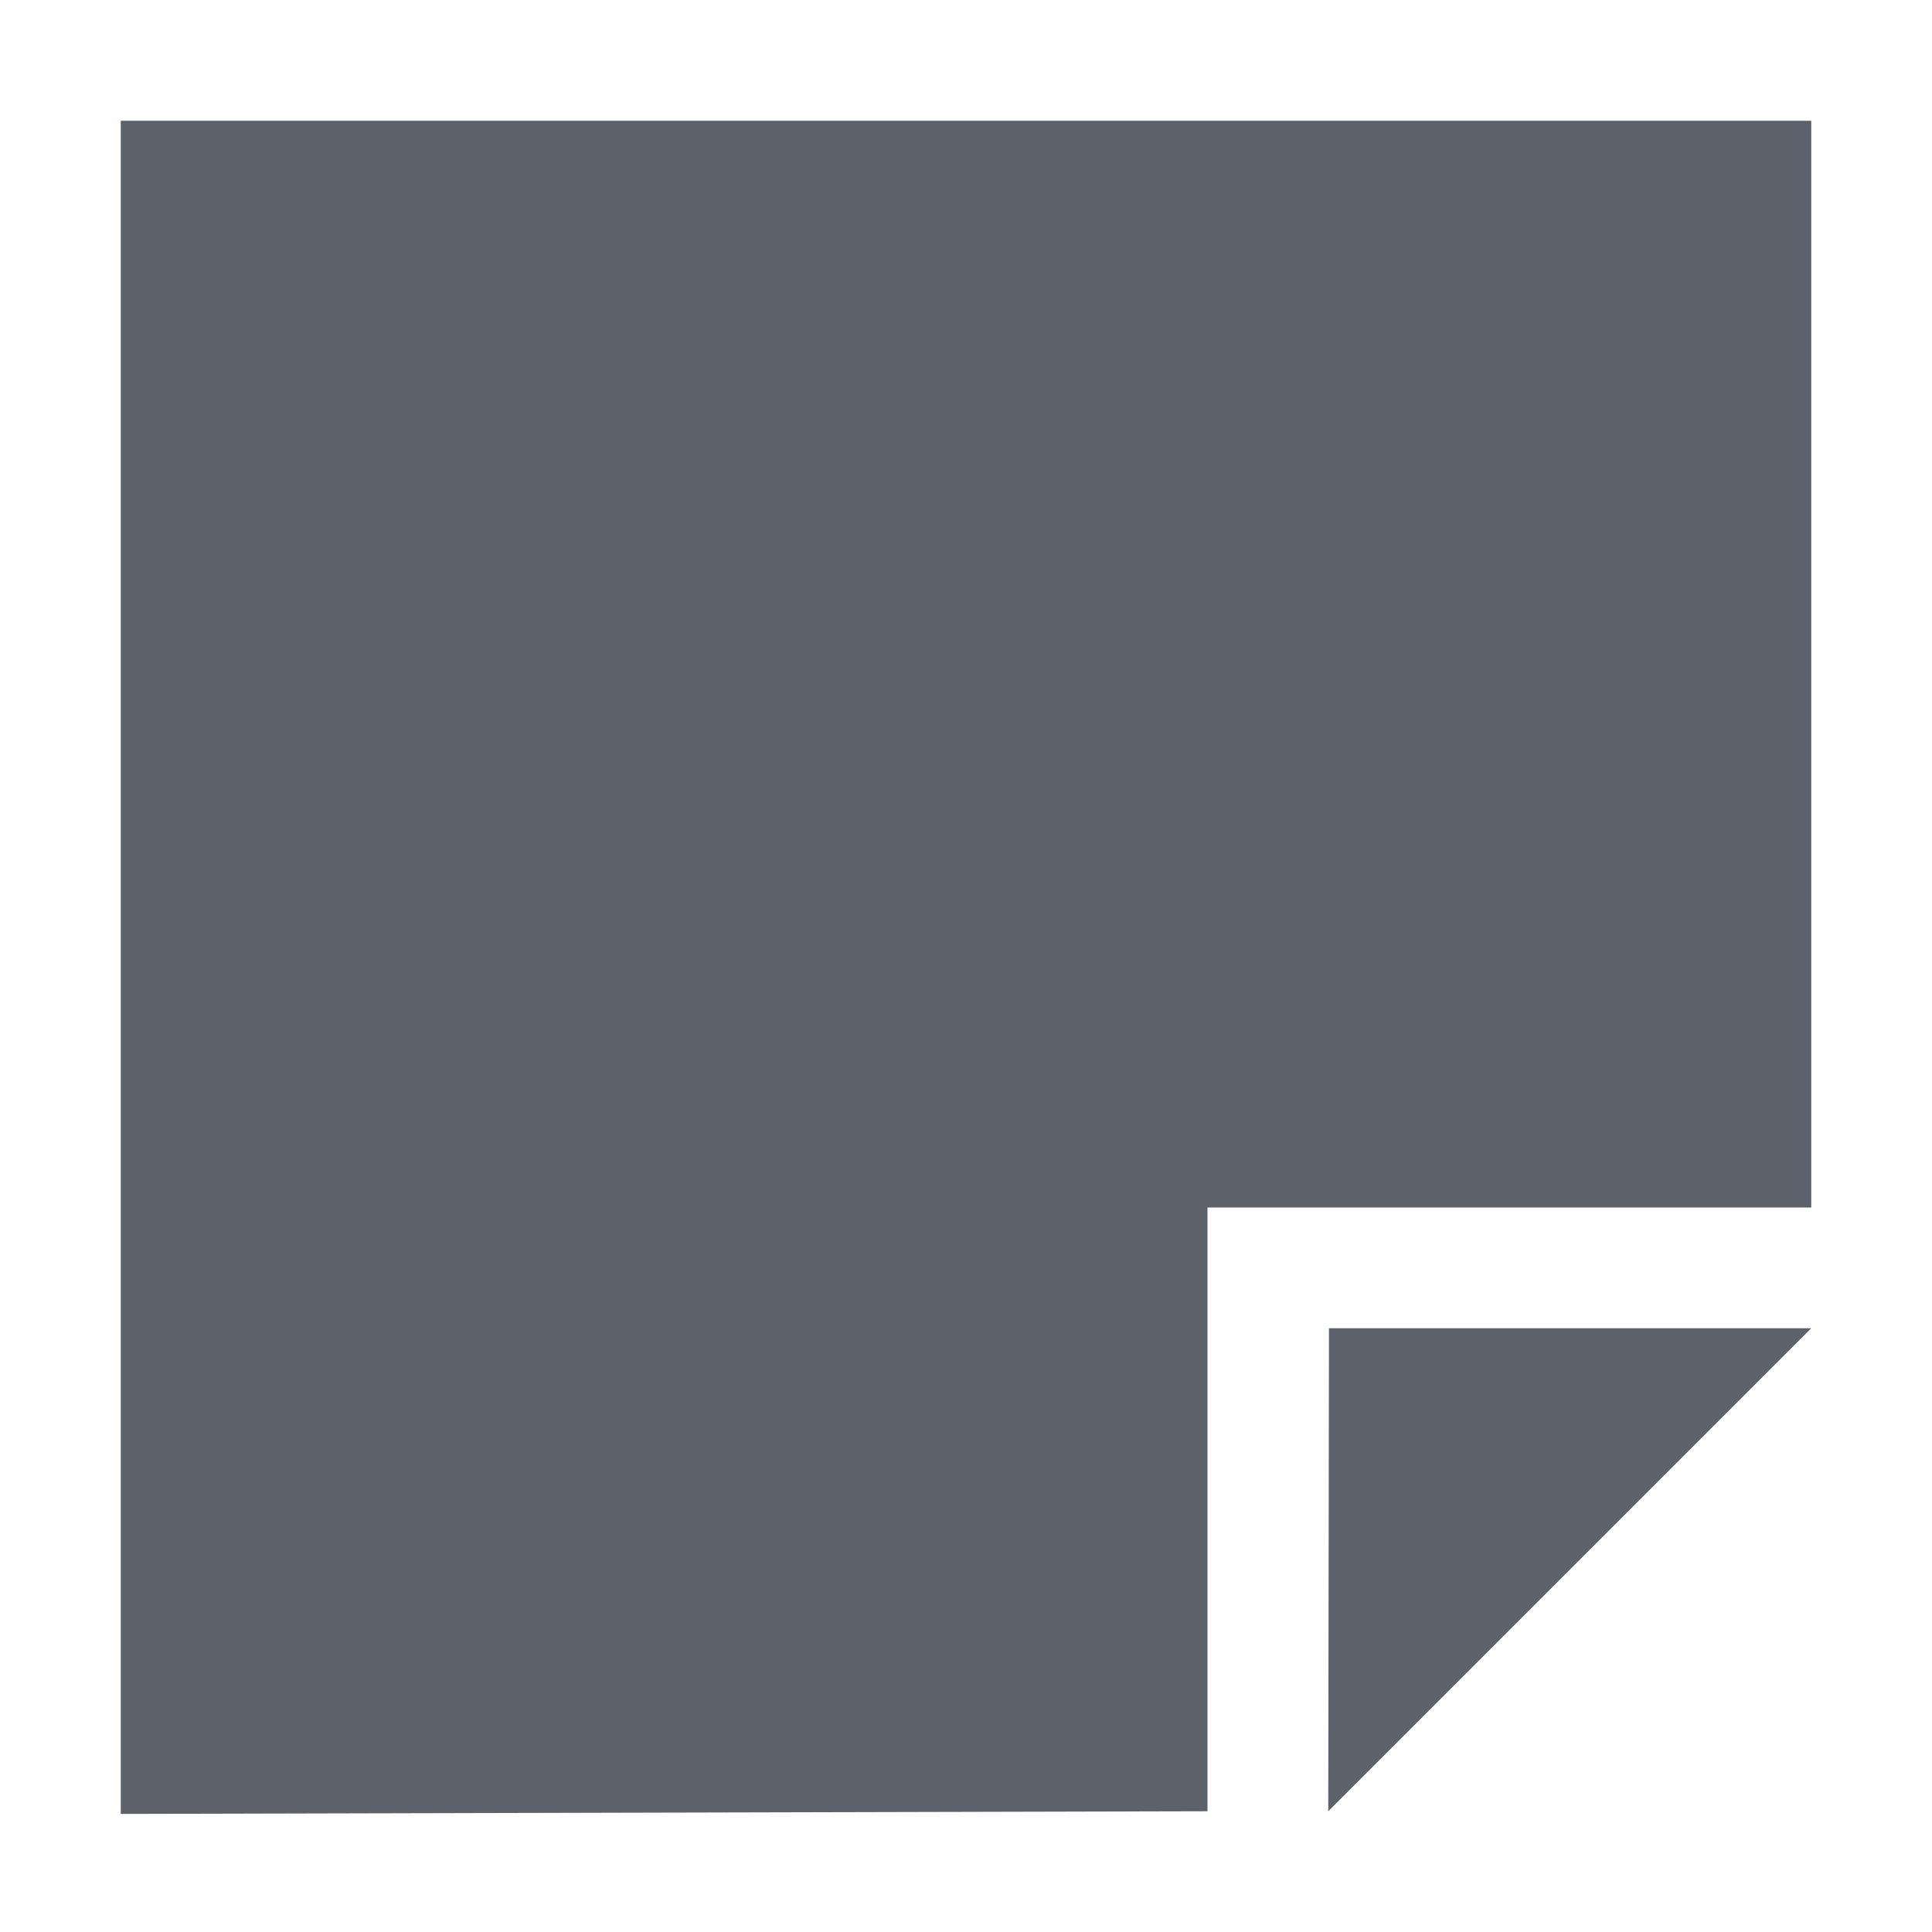
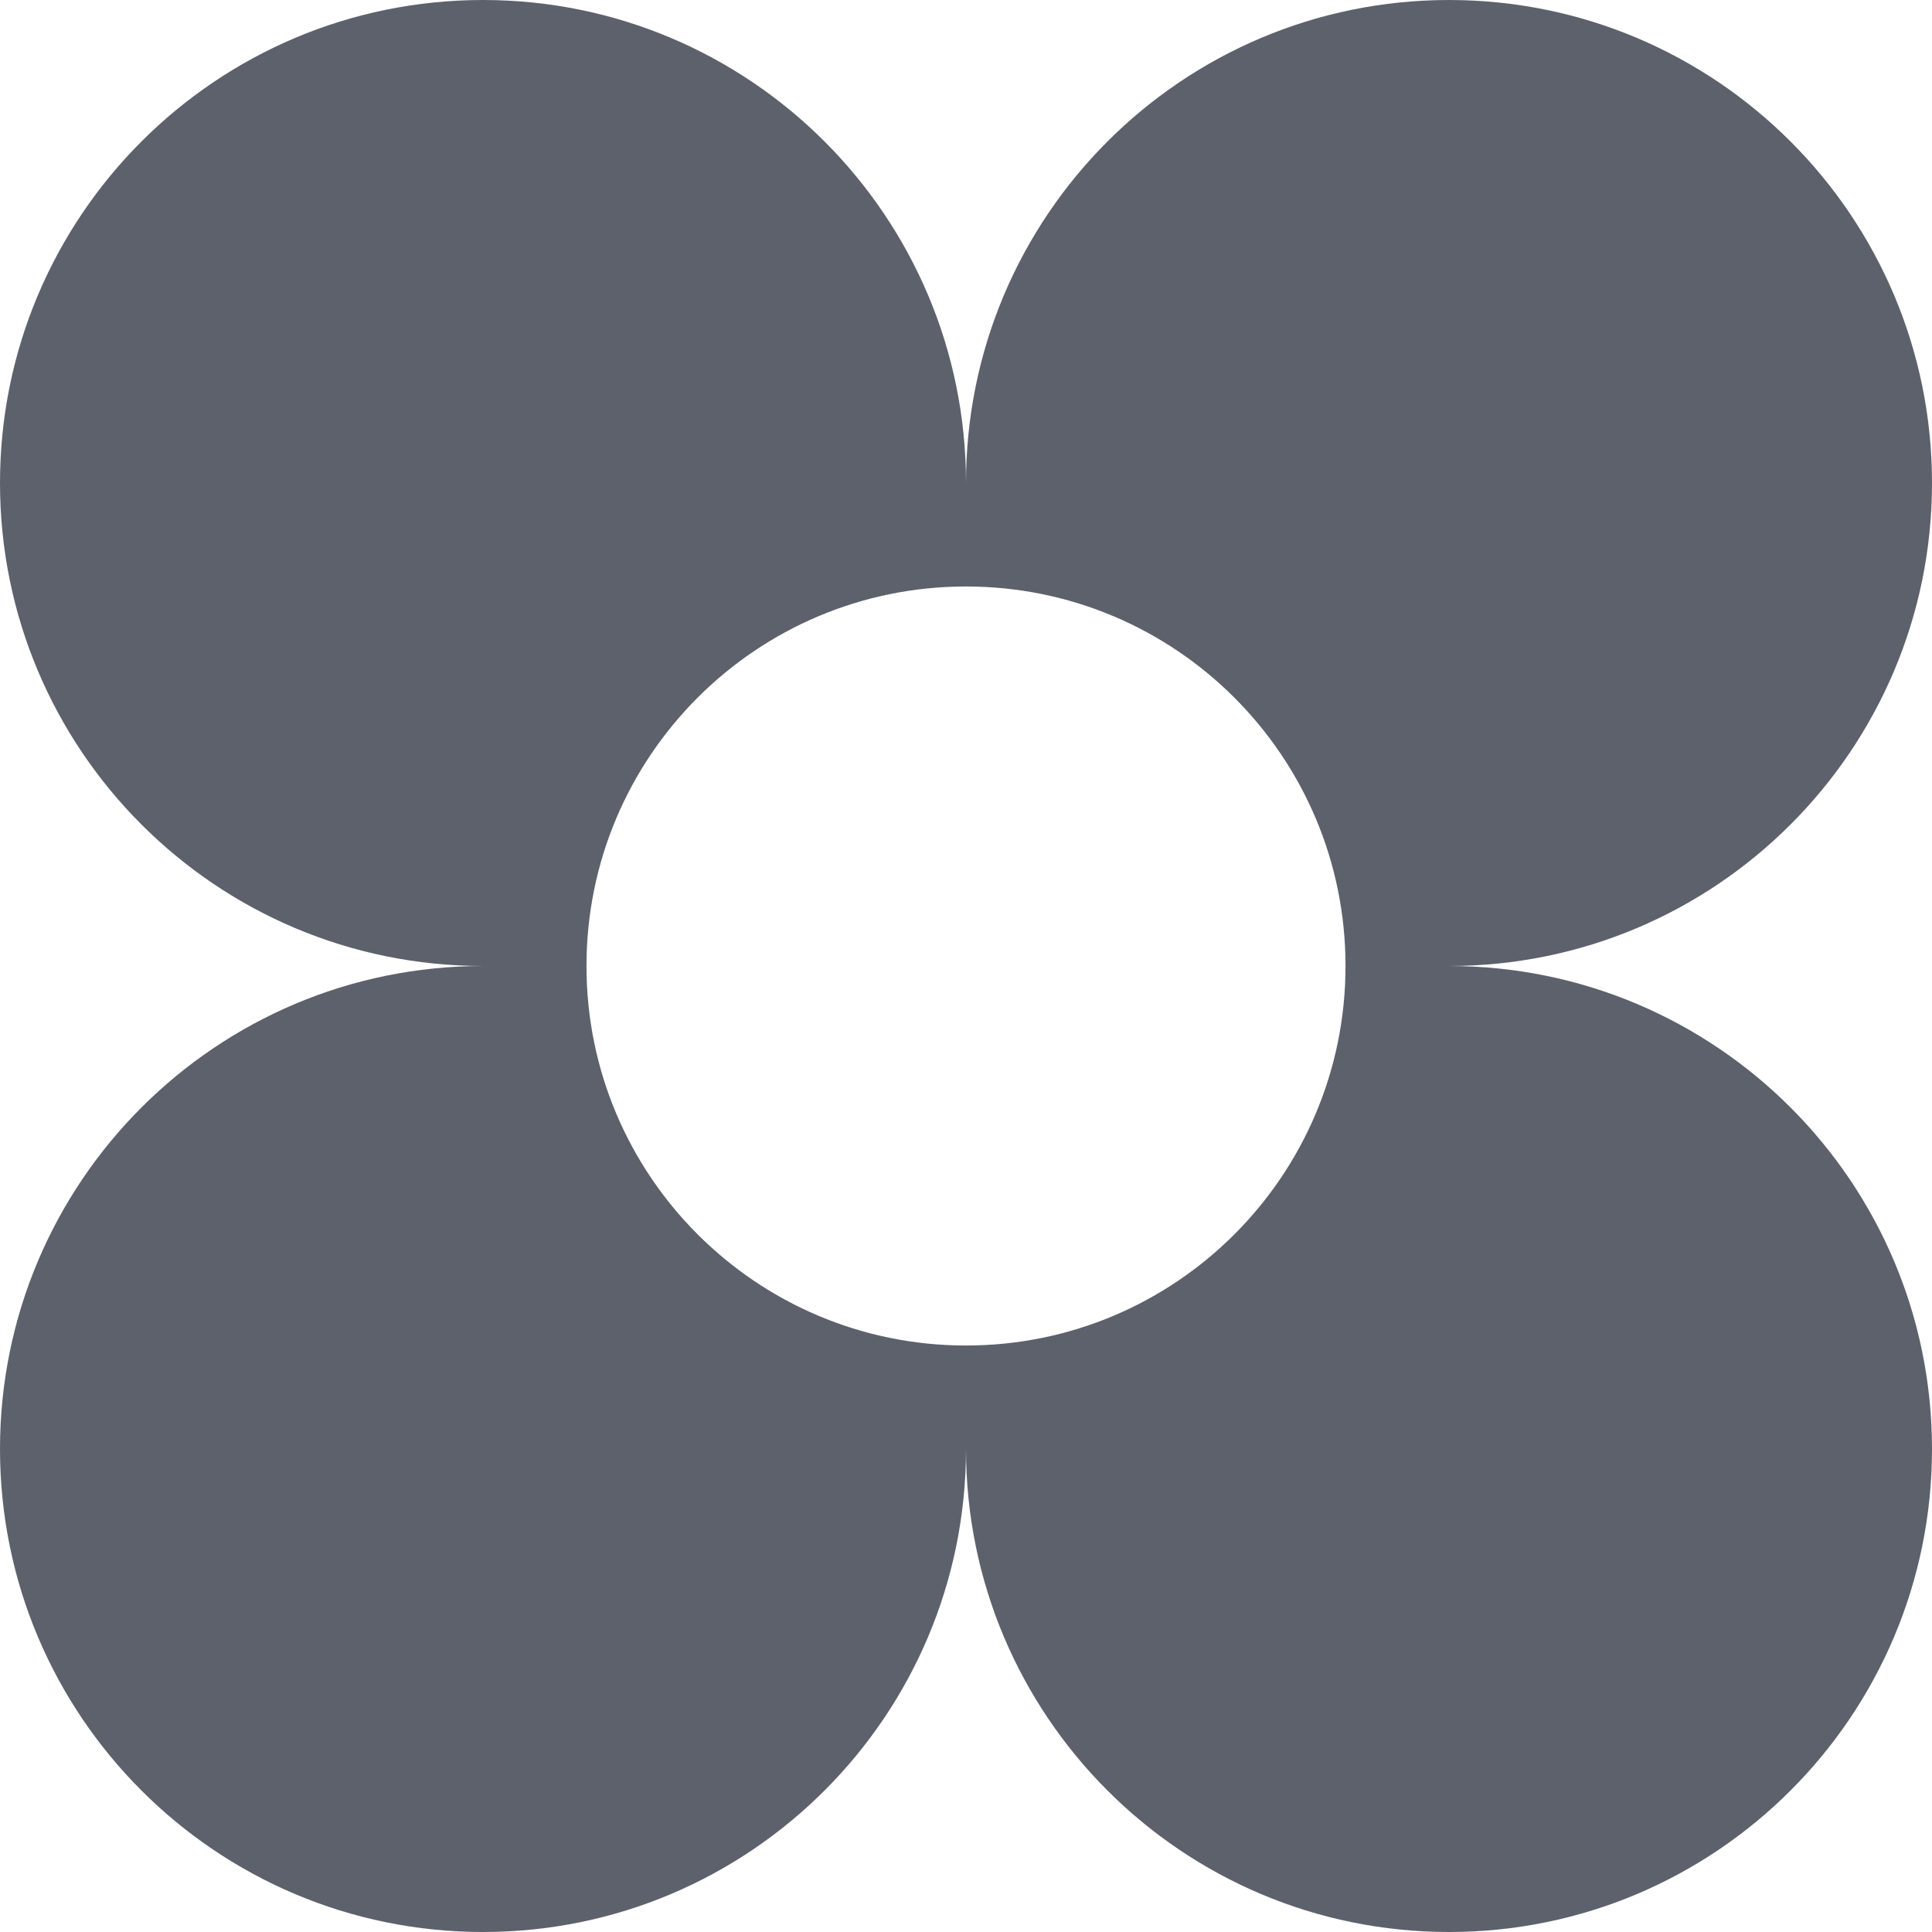
- <svg xmlns="http://www.w3.org/2000/svg" width="16" height="16" version="1.1">
+ <svg xmlns="http://www.w3.org/2000/svg" fill="none" width="16" height="16" viewBox="0 0 16 16">
  <defs>
    <style id="current-color-scheme" type="text/css">
   .ColorScheme-Text { color:#5c616c; } .ColorScheme-Highlight { color:#5294e2; }
  </style>
    <linearGradient id="arrongin" x1="0%" x2="0%" y1="0%" y2="100%">
      <stop offset="0%" style="stop-color:#dd9b44" />
      <stop offset="100%" style="stop-color:#ad6c16" />
    </linearGradient>
    <linearGradient id="aurora" x1="0%" x2="0%" y1="0%" y2="100%">
      <stop offset="0%" style="stop-color:#09D4DF" />
      <stop offset="100%" style="stop-color:#9269F4" />
    </linearGradient>
    <linearGradient id="fitdance" x1="0%" x2="0%" y1="0%" y2="100%">
      <stop offset="0%" style="stop-color:#1AD6AB" />
      <stop offset="100%" style="stop-color:#329DB6" />
    </linearGradient>
    <linearGradient id="oomox" x1="0%" x2="0%" y1="0%" y2="100%">
      <stop offset="0%" style="stop-color:#efefe7" />
      <stop offset="100%" style="stop-color:#8f8f8b" />
    </linearGradient>
    <linearGradient id="rainblue" x1="0%" x2="0%" y1="0%" y2="100%">
      <stop offset="0%" style="stop-color:#00F260" />
      <stop offset="100%" style="stop-color:#0575E6" />
    </linearGradient>
    <linearGradient id="sunrise" x1="0%" x2="0%" y1="0%" y2="100%">
      <stop offset="0%" style="stop-color:#FF8501" />
      <stop offset="100%" style="stop-color:#FFCB01" />
    </linearGradient>
    <linearGradient id="telinkrin" x1="0%" x2="0%" y1="0%" y2="100%">
      <stop offset="0%" style="stop-color:#b2ced6" />
      <stop offset="100%" style="stop-color:#6da5b7" />
    </linearGradient>
    <linearGradient id="60spsycho" x1="0%" x2="0%" y1="0%" y2="100%">
      <stop offset="0%" style="stop-color:#df5940" />
      <stop offset="25%" style="stop-color:#d8d15f" />
      <stop offset="50%" style="stop-color:#e9882a" />
      <stop offset="100%" style="stop-color:#279362" />
    </linearGradient>
    <linearGradient id="90ssummer" x1="0%" x2="0%" y1="0%" y2="100%">
      <stop offset="0%" style="stop-color:#f618c7" />
      <stop offset="20%" style="stop-color:#94ffab" />
      <stop offset="50%" style="stop-color:#fbfd54" />
      <stop offset="100%" style="stop-color:#0f83ae" />
    </linearGradient>
  </defs>
-   <g transform="translate(0,-48)">
-     <g style="enable-background:new" transform="translate(-377,-317)">
-       <path fill="currentColor" class="ColorScheme-Text" d="M 378,366 V 380.022 L 387,380 v -5 h 5 v -9 z m 10.006,10 -0.006,4 4,-4 z" />
-     </g>
-   </g>
+   <path fill="currentColor" class="ColorScheme-Text" fill-rule="evenodd" d="M4 8C1.791 8 0 6.209 0 4C0 1.791 1.791 0 4 0C6.209 0 8 1.791 8 4C8 1.791 9.791 0 12 0C14.209 0 16 1.791 16 4C16 6.209 14.209 8 12 8C14.209 8 16 9.791 16 12C16 14.209 14.209 16 12 16C9.791 16 8 14.209 8 12C8 14.209 6.209 16 4 16C1.791 16 0 14.209 0 12C0 9.791 1.791 8 4 8ZM11.143 8C11.143 9.736 9.736 11.143 8 11.143C6.264 11.143 4.857 9.736 4.857 8C4.857 6.264 6.264 4.857 8 4.857C9.736 4.857 11.143 6.264 11.143 8Z" clip-rule="evenodd" />
</svg>
